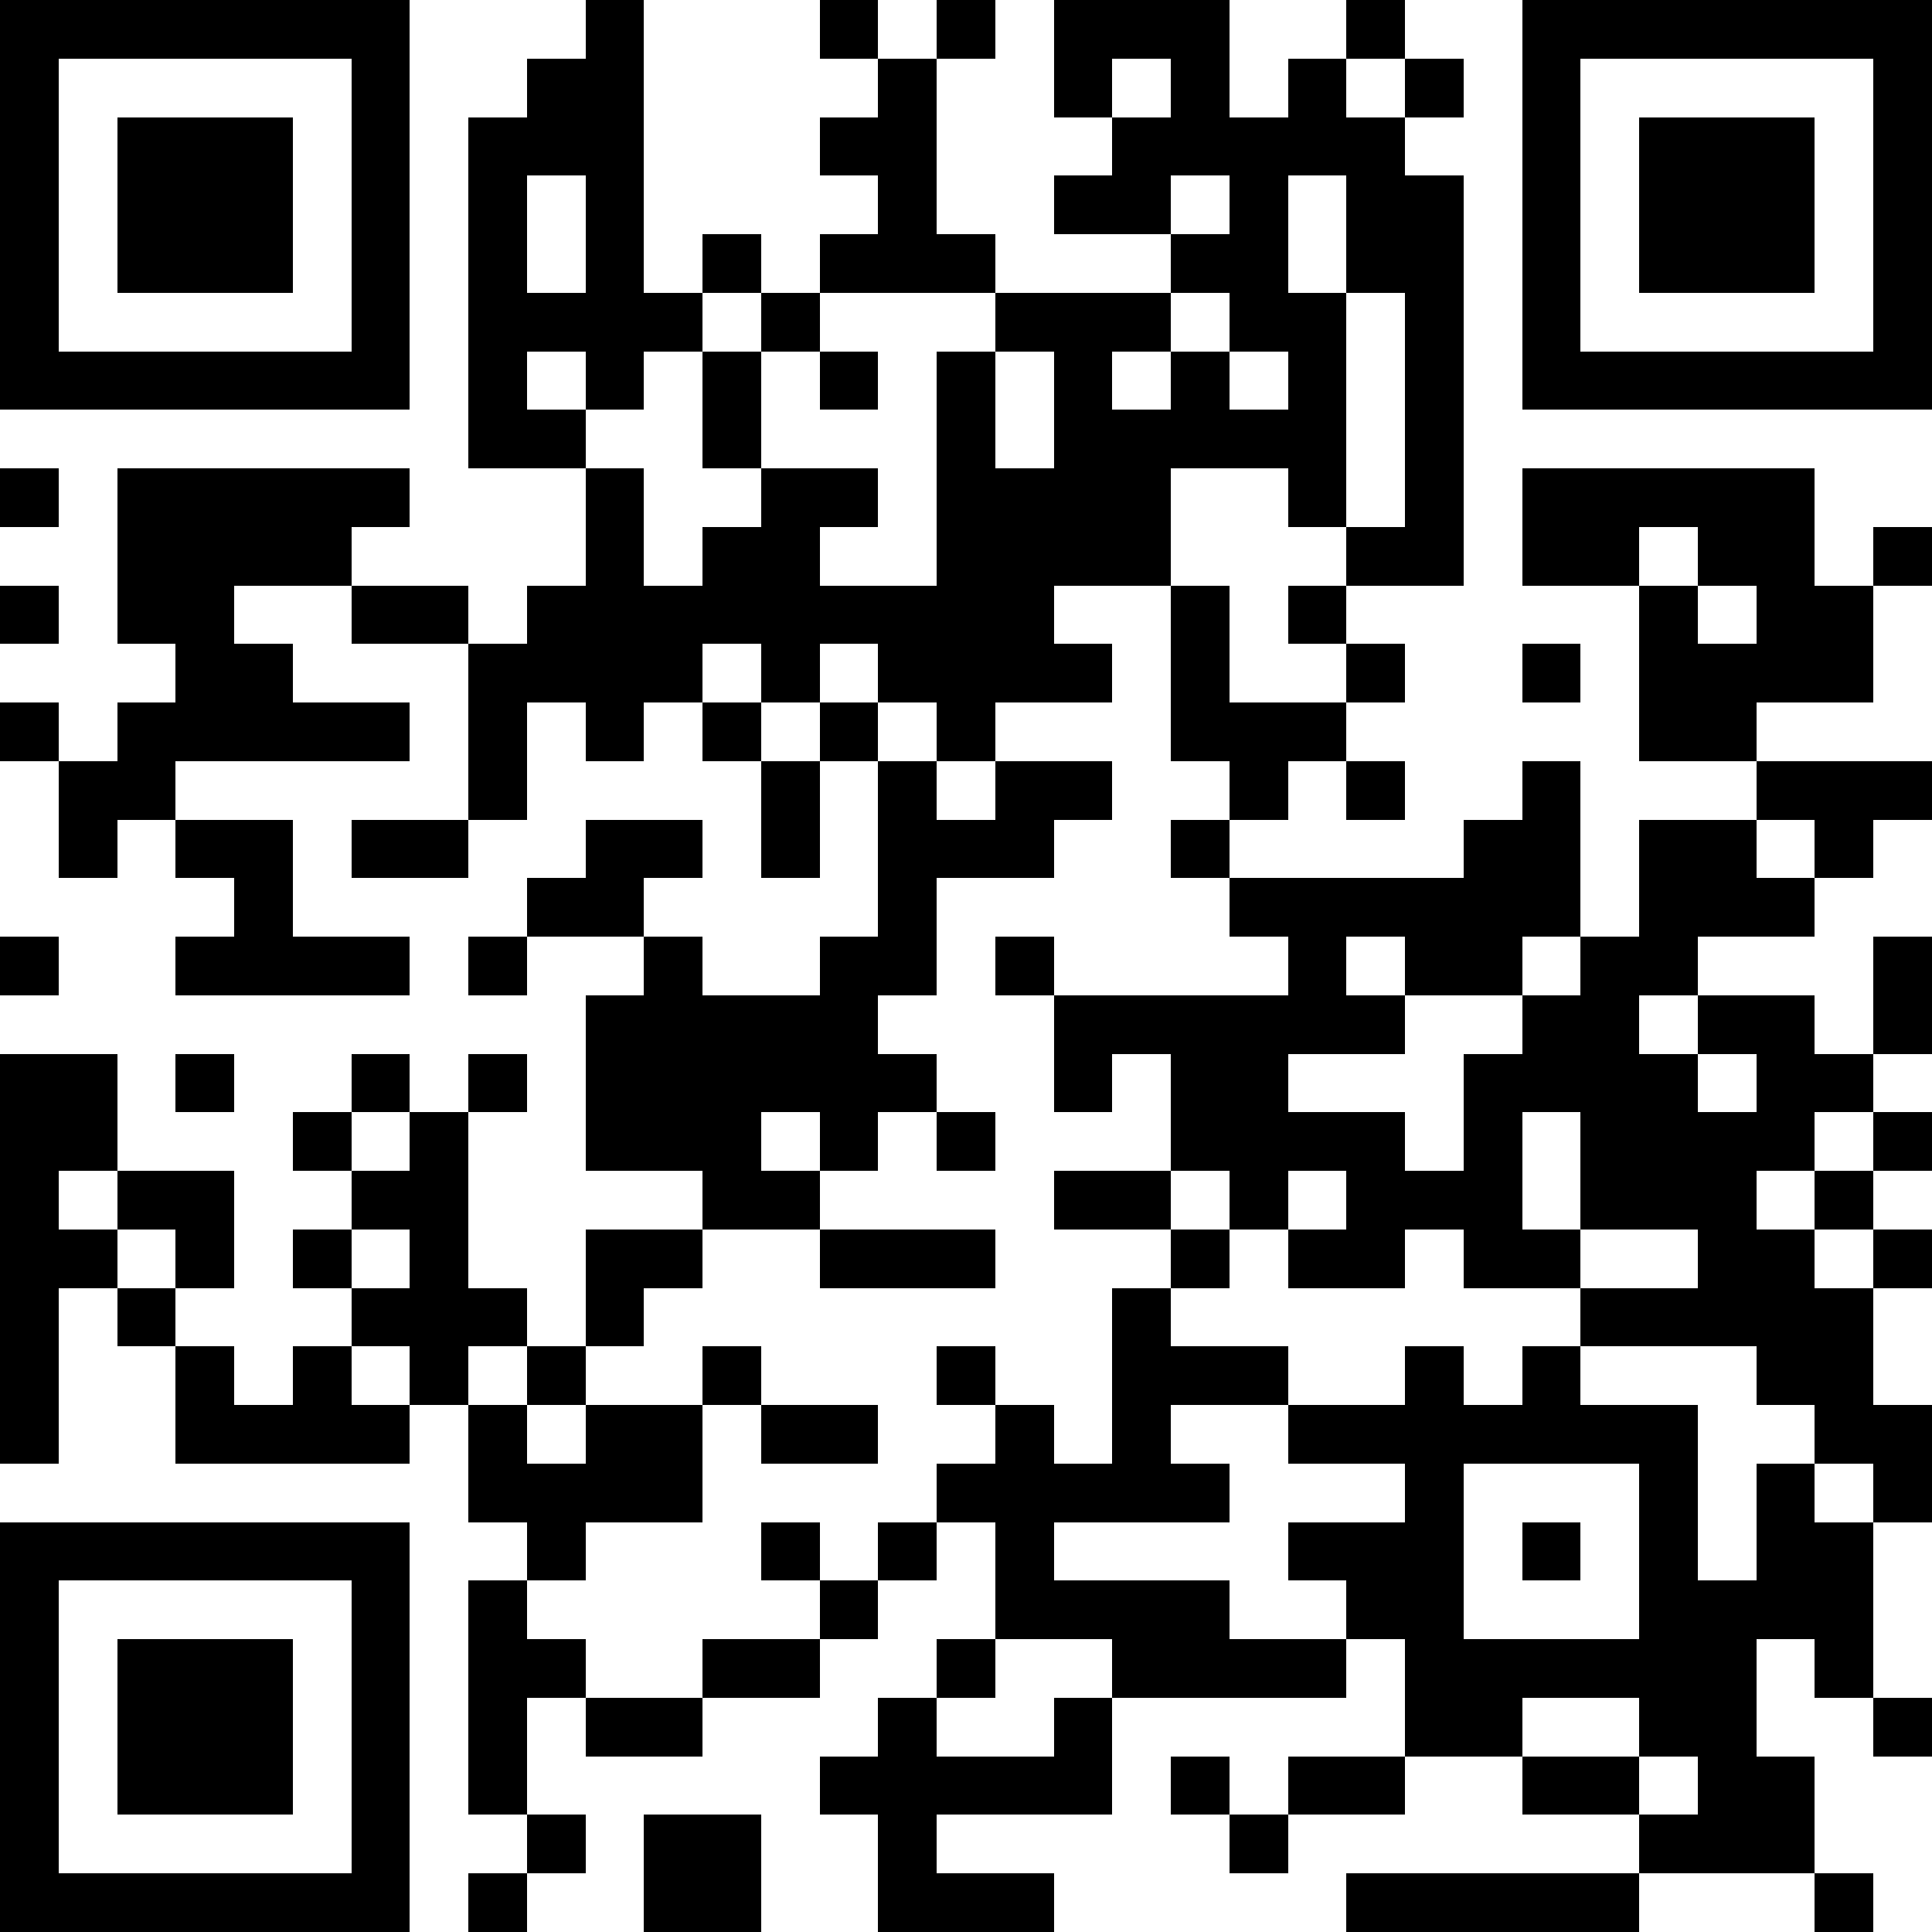
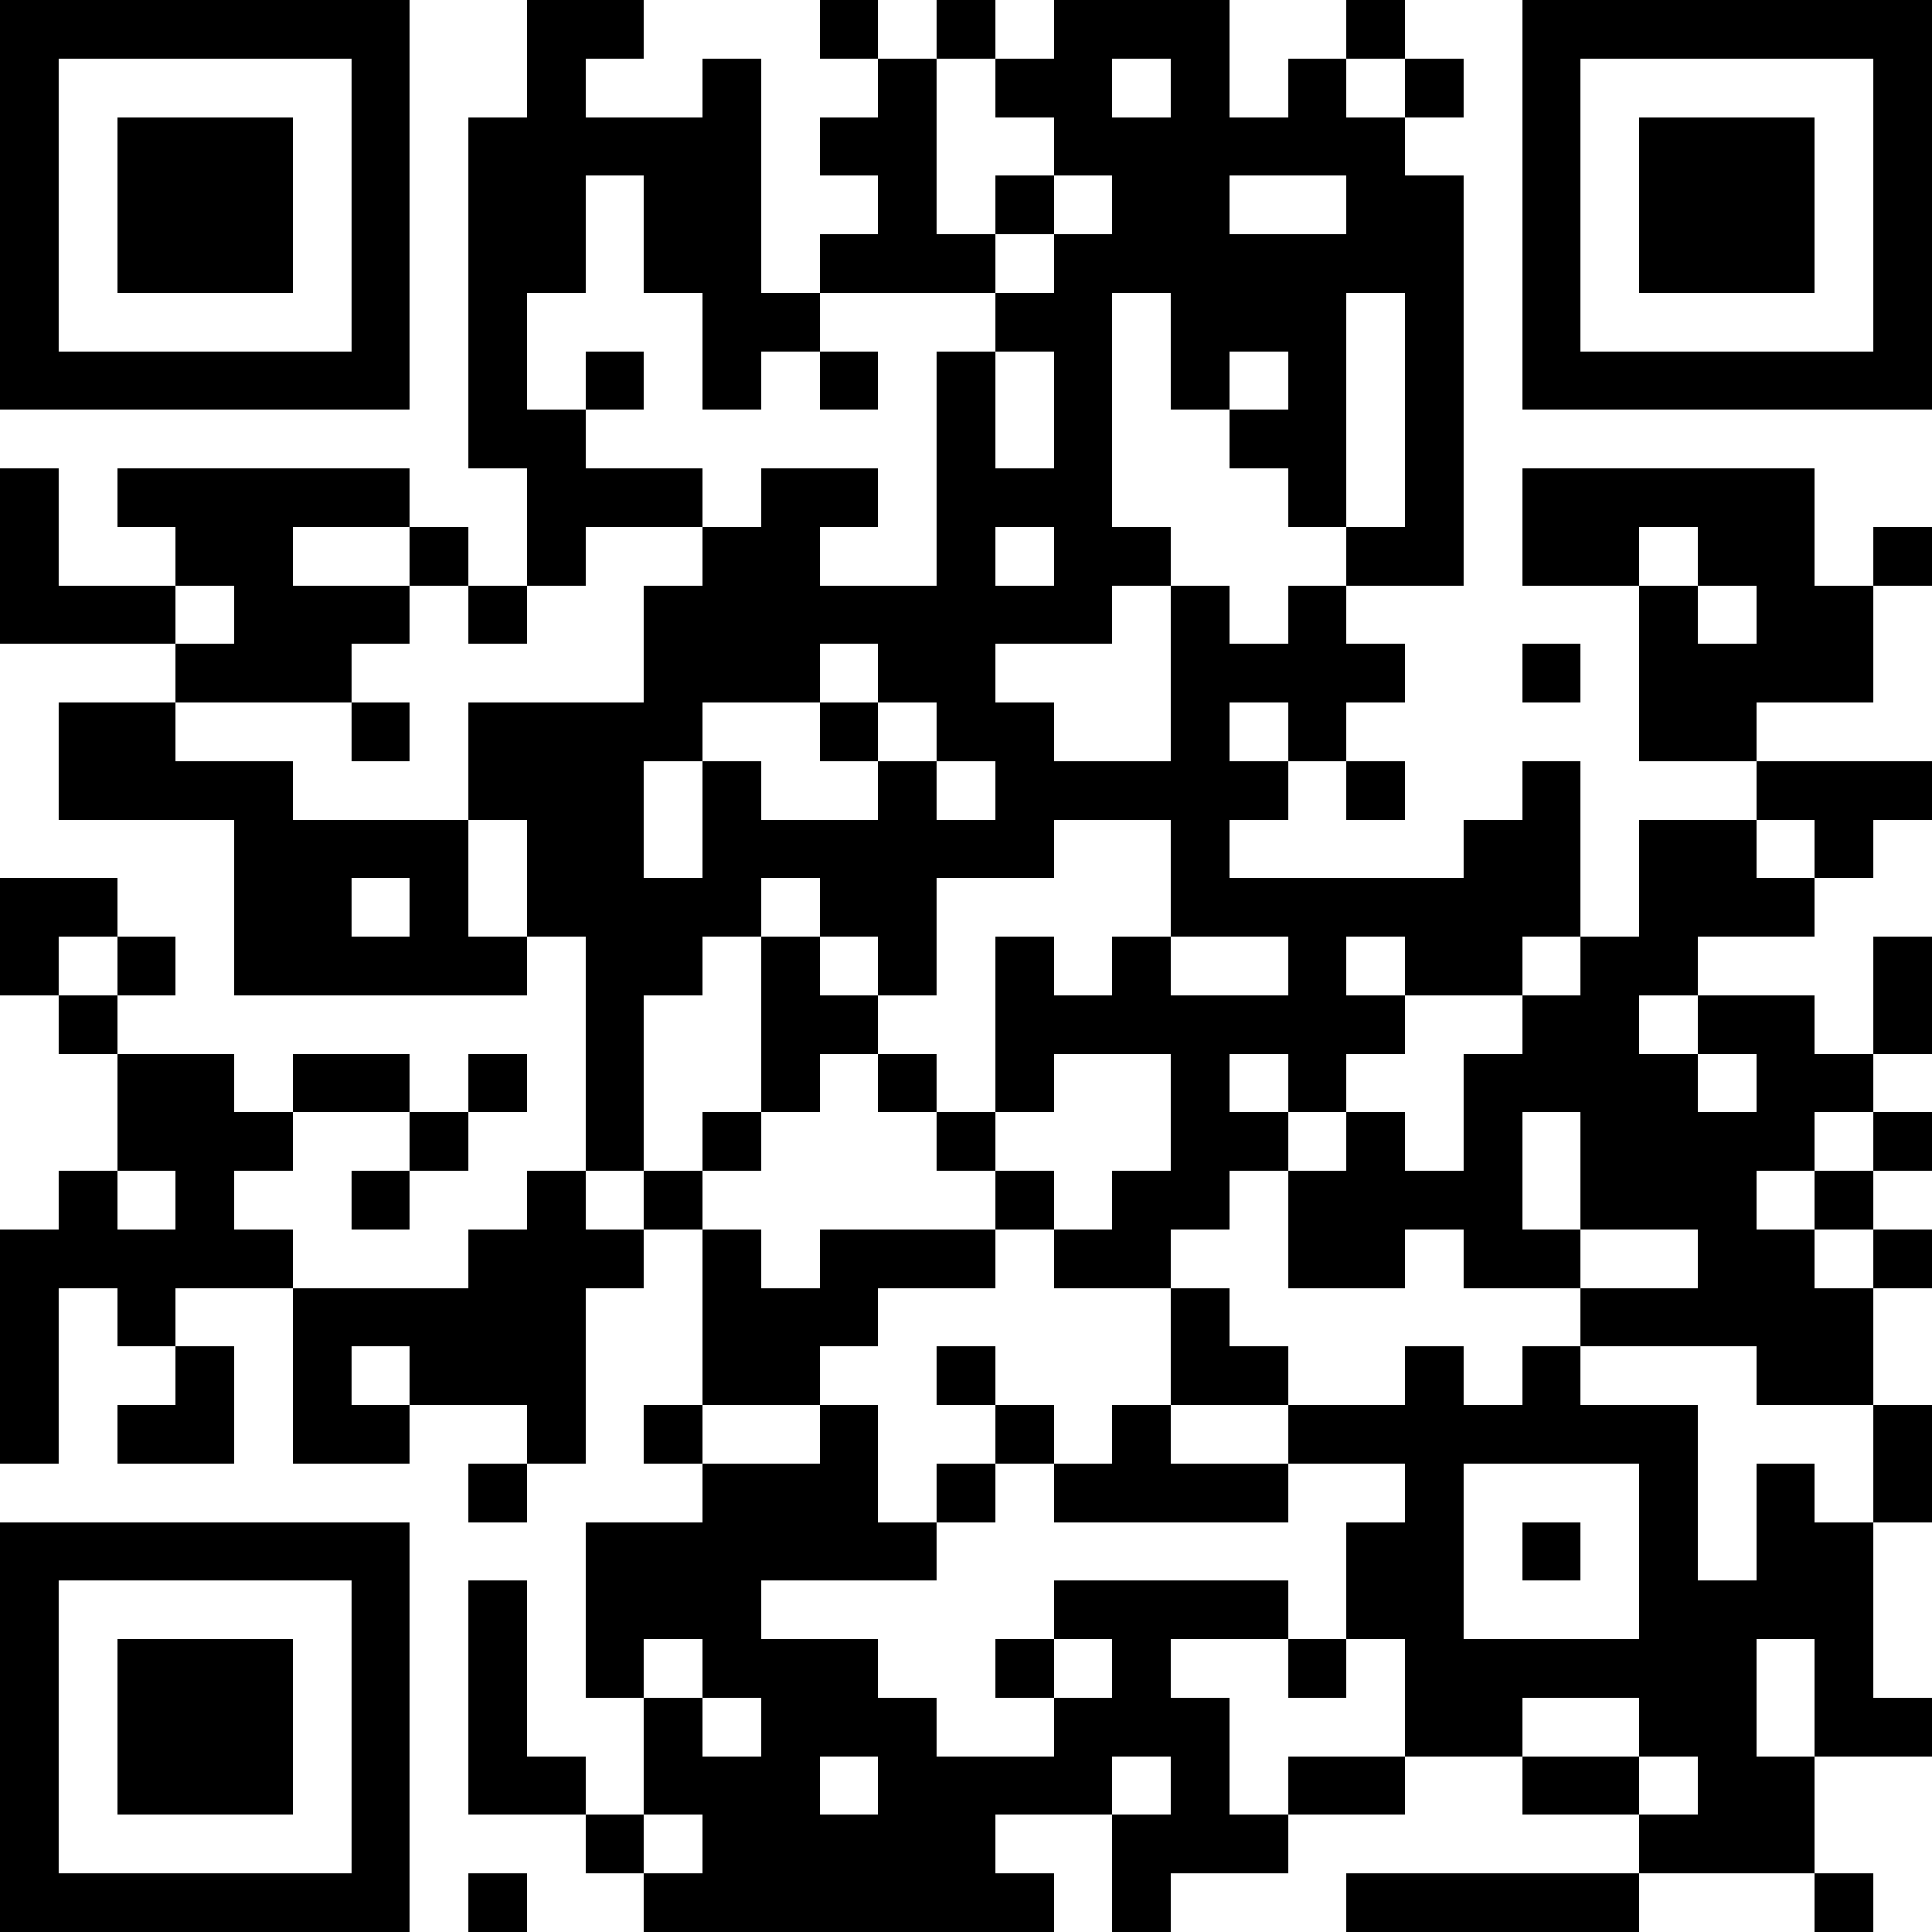
<svg xmlns="http://www.w3.org/2000/svg" viewBox="0 0 33 33" shape-rendering="crispEdges">
-   <path stroke="#000000" d="M0 0.5h7m3 0h1m3 0h1m1 0h1m1 0h3m2 0h1m2 0h7M0 1.5h1m5 0h1m2 0h2m4 0h1m2 0h1m1 0h1m1 0h1m1 0h1m1 0h1m5 0h1M0 2.5h1m1 0h3m1 0h1m1 0h3m3 0h2m3 0h5m2 0h1m1 0h3m1 0h1M0 3.5h1m1 0h3m1 0h1m1 0h1m1 0h1m4 0h1m2 0h2m1 0h1m1 0h2m1 0h1m1 0h3m1 0h1M0 4.5h1m1 0h3m1 0h1m1 0h1m1 0h1m1 0h1m1 0h3m3 0h2m1 0h2m1 0h1m1 0h3m1 0h1M0 5.5h1m5 0h1m1 0h4m1 0h1m3 0h3m1 0h2m1 0h1m1 0h1m5 0h1M0 6.5h7m1 0h1m1 0h1m1 0h1m1 0h1m1 0h1m1 0h1m1 0h1m1 0h1m1 0h1m1 0h7M8 7.5h2m2 0h1m3 0h1m1 0h5m1 0h1M0 8.5h1m1 0h5m3 0h1m2 0h2m1 0h4m2 0h1m1 0h1m1 0h5M2 9.5h4m4 0h1m1 0h2m2 0h4m3 0h2m1 0h2m1 0h2m1 0h1M0 10.5h1m1 0h2m2 0h2m1 0h9m2 0h1m1 0h1m5 0h1m1 0h2M3 11.5h2m3 0h4m1 0h1m1 0h4m1 0h1m2 0h1m2 0h1m1 0h4M0 12.5h1m1 0h5m1 0h1m1 0h1m1 0h1m1 0h1m1 0h1m3 0h3m5 0h2M1 13.5h2m5 0h1m4 0h1m1 0h1m1 0h2m2 0h1m1 0h1m2 0h1m3 0h3M1 14.5h1m1 0h2m1 0h2m2 0h2m1 0h1m1 0h3m2 0h1m4 0h2m1 0h2m1 0h1M4 15.5h1m4 0h2m4 0h1m5 0h6m1 0h3M0 16.5h1m2 0h4m1 0h1m2 0h1m2 0h2m1 0h1m4 0h1m1 0h2m1 0h2m3 0h1M10 17.5h5m3 0h6m2 0h2m1 0h2m1 0h1M0 18.5h2m1 0h1m2 0h1m1 0h1m1 0h6m2 0h1m1 0h2m3 0h4m1 0h2M0 19.5h2m3 0h1m1 0h1m2 0h3m1 0h1m1 0h1m3 0h4m1 0h1m1 0h4m1 0h1M0 20.5h1m1 0h2m2 0h2m4 0h2m4 0h2m1 0h1m1 0h3m1 0h3m1 0h1M0 21.5h2m1 0h1m1 0h1m1 0h1m2 0h2m2 0h3m3 0h1m1 0h2m1 0h2m2 0h2m1 0h1M0 22.5h1m1 0h1m3 0h3m1 0h1m8 0h1m7 0h5M0 23.5h1m2 0h1m1 0h1m1 0h1m1 0h1m2 0h1m3 0h1m2 0h3m2 0h1m1 0h1m3 0h2M0 24.5h1m2 0h4m1 0h1m1 0h2m1 0h2m2 0h1m1 0h1m2 0h7m2 0h2M8 25.5h4m4 0h5m3 0h1m3 0h1m1 0h1m1 0h1M0 26.5h7m2 0h1m3 0h1m1 0h1m1 0h1m4 0h3m1 0h1m1 0h1m1 0h2M0 27.5h1m5 0h1m1 0h1m5 0h1m2 0h4m2 0h2m3 0h4M0 28.5h1m1 0h3m1 0h1m1 0h2m2 0h2m2 0h1m2 0h4m1 0h6m1 0h1M0 29.5h1m1 0h3m1 0h1m1 0h1m1 0h2m3 0h1m2 0h1m5 0h2m2 0h2m2 0h1M0 30.5h1m1 0h3m1 0h1m1 0h1m5 0h5m1 0h1m1 0h2m2 0h2m1 0h2M0 31.5h1m5 0h1m2 0h1m1 0h2m2 0h1m5 0h1m6 0h3M0 32.5h7m1 0h1m2 0h2m2 0h3m5 0h5m3 0h1" />
+   <path stroke="#000000" d="M0 0.5h7m2 0h2m3 0h1m1 0h1m1 0h3m2 0h1m2 0h7M0 1.5h1m5 0h1m2 0h1m2 0h1m2 0h1m1 0h2m1 0h1m1 0h1m1 0h1m1 0h1m5 0h1M0 2.5h1m1 0h3m1 0h1m1 0h5m1 0h2m2 0h6m2 0h1m1 0h3m1 0h1M0 3.5h1m1 0h3m1 0h1m1 0h2m1 0h2m2 0h1m1 0h1m1 0h2m2 0h2m1 0h1m1 0h3m1 0h1M0 4.5h1m1 0h3m1 0h1m1 0h2m1 0h2m1 0h3m1 0h7m1 0h1m1 0h3m1 0h1M0 5.5h1m5 0h1m1 0h1m3 0h2m3 0h2m1 0h3m1 0h1m1 0h1m5 0h1M0 6.5h7m1 0h1m1 0h1m1 0h1m1 0h1m1 0h1m1 0h1m1 0h1m1 0h1m1 0h1m1 0h7M8 7.5h2m6 0h1m1 0h1m2 0h2m1 0h1M0 8.5h1m1 0h5m2 0h3m1 0h2m1 0h3m3 0h1m1 0h1m1 0h5M0 9.5h1m2 0h2m2 0h1m1 0h1m2 0h2m2 0h1m1 0h2m3 0h2m1 0h2m1 0h2m1 0h1M0 10.5h3m1 0h3m1 0h1m2 0h8m1 0h1m1 0h1m5 0h1m1 0h2M3 11.5h3m5 0h3m1 0h2m3 0h4m2 0h1m1 0h4M1 12.5h2m3 0h1m1 0h4m2 0h1m1 0h2m2 0h1m1 0h1m5 0h2M1 13.5h4m3 0h3m1 0h1m2 0h1m1 0h5m1 0h1m2 0h1m3 0h3M4 14.5h4m1 0h2m1 0h6m2 0h1m4 0h2m1 0h2m1 0h1M0 15.5h2m2 0h2m1 0h1m1 0h4m1 0h2m4 0h7m1 0h3M0 16.5h1m1 0h1m1 0h5m1 0h2m1 0h1m1 0h1m1 0h1m1 0h1m2 0h1m1 0h2m1 0h2m3 0h1M1 17.5h1m8 0h1m2 0h2m2 0h7m2 0h2m1 0h2m1 0h1M2 18.5h2m1 0h2m1 0h1m1 0h1m2 0h1m1 0h1m1 0h1m2 0h1m1 0h1m2 0h4m1 0h2M2 19.5h3m2 0h1m2 0h1m1 0h1m3 0h1m3 0h2m1 0h1m1 0h1m1 0h4m1 0h1M1 20.5h1m1 0h1m2 0h1m2 0h1m1 0h1m5 0h1m1 0h2m1 0h4m1 0h3m1 0h1M0 21.5h5m3 0h3m1 0h1m1 0h3m1 0h2m2 0h2m1 0h2m2 0h2m1 0h1M0 22.5h1m1 0h1m2 0h5m2 0h3m5 0h1m6 0h5M0 23.5h1m2 0h1m1 0h1m1 0h3m2 0h2m2 0h1m3 0h2m2 0h1m1 0h1m3 0h2M0 24.5h1m1 0h2m1 0h2m2 0h1m1 0h1m2 0h1m2 0h1m1 0h1m2 0h7m3 0h1M8 25.5h1m3 0h3m1 0h1m1 0h4m2 0h1m3 0h1m1 0h1m1 0h1M0 26.5h7m3 0h6m7 0h2m1 0h1m1 0h1m1 0h2M0 27.5h1m5 0h1m1 0h1m1 0h3m5 0h4m1 0h2m3 0h4M0 28.5h1m1 0h3m1 0h1m1 0h1m1 0h1m1 0h3m2 0h1m1 0h1m2 0h1m1 0h6m1 0h1M0 29.5h1m1 0h3m1 0h1m1 0h1m2 0h1m1 0h3m2 0h3m3 0h2m2 0h2m1 0h2M0 30.5h1m1 0h3m1 0h1m1 0h2m1 0h3m1 0h4m1 0h1m1 0h2m2 0h2m1 0h2M0 31.5h1m5 0h1m3 0h1m1 0h5m2 0h3m6 0h3M0 32.5h7m1 0h1m2 0h7m1 0h1m3 0h5m3 0h1" />
</svg>
